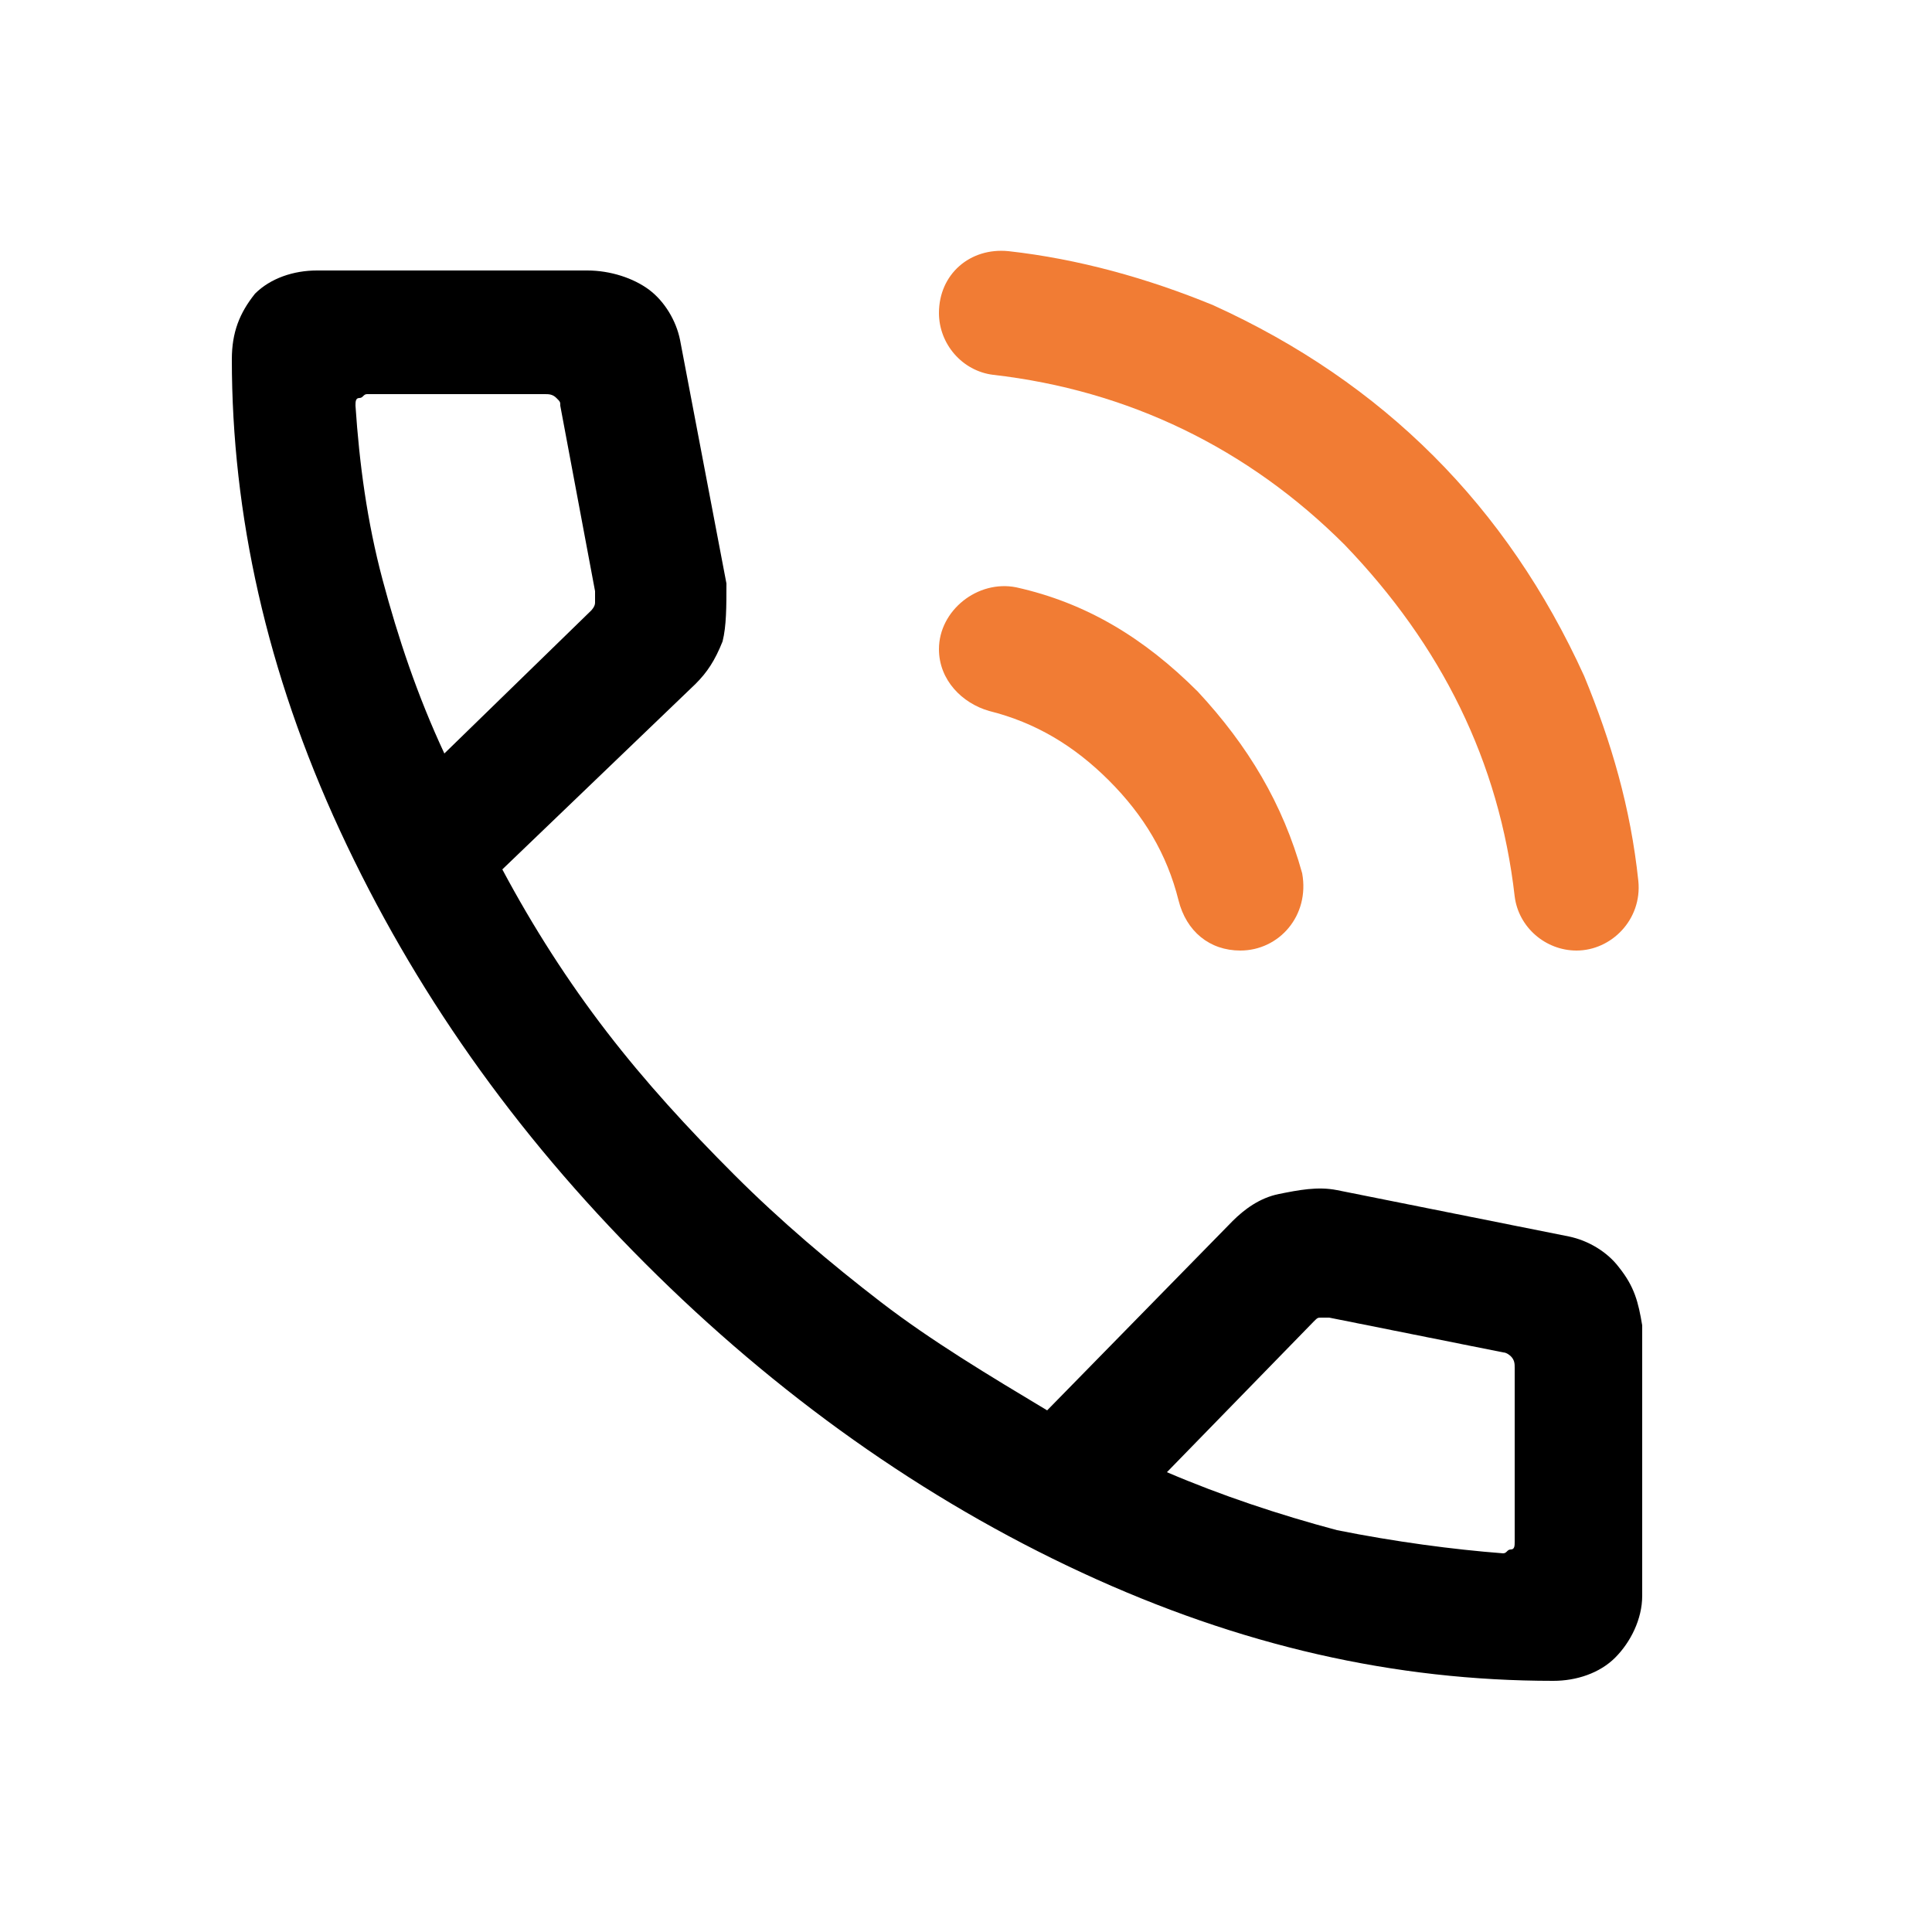
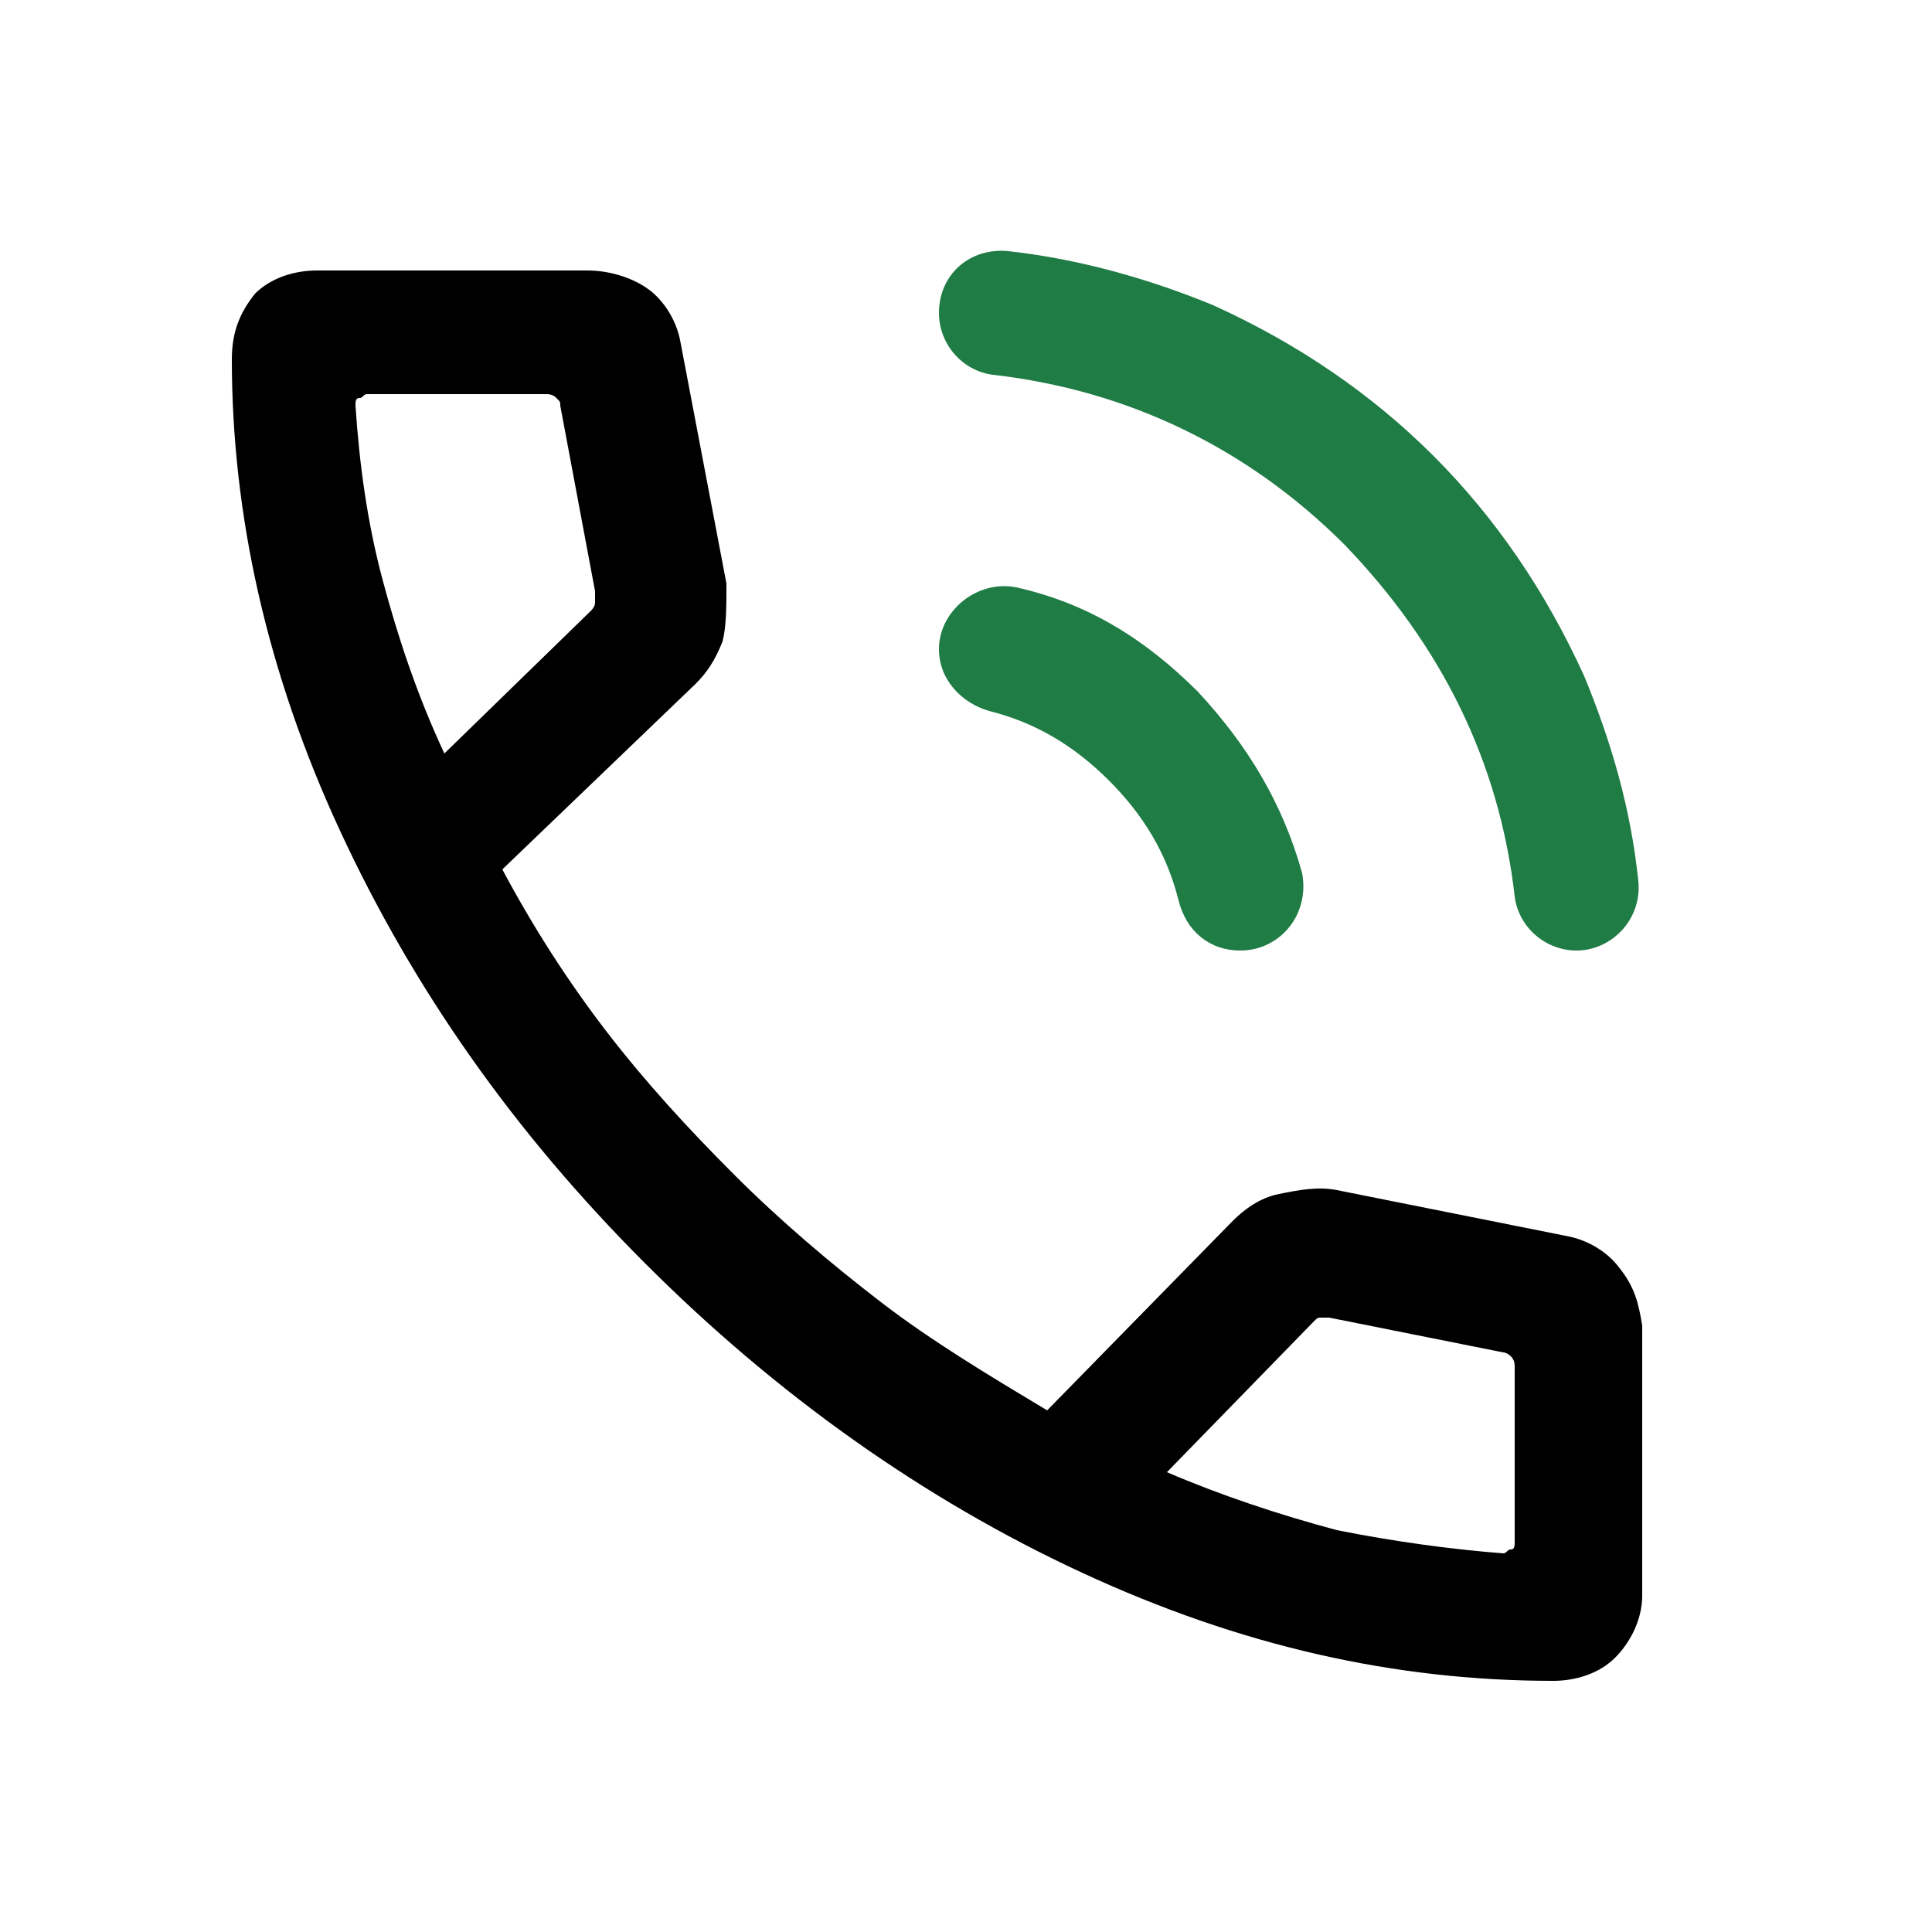
<svg xmlns="http://www.w3.org/2000/svg" version="1.1" id="Layer_1" x="0px" y="0px" viewBox="0 0 50 50" style="enable-background:new 0 0 50 50;" xml:space="preserve">
-   <style type="text/css"> .st0x{fill:#F17C34;} </style>
+   <style type="text/css"> .st0x{fill:#1f7c45;} </style>
  <path class="st0x" d="M40.8,24.6c-0.8,0-1.5-0.6-1.6-1.4c-0.4-3.5-1.9-6.5-4.4-9.1c-2.5-2.5-5.6-4-9.1-4.4c-0.8-0.1-1.4-0.8-1.4-1.6 v0c0-1,0.8-1.7,1.8-1.6c1.8,0.2,3.6,0.7,5.3,1.4c2.2,1,4.1,2.3,5.7,3.9c1.6,1.6,2.9,3.5,3.9,5.7c0.7,1.7,1.2,3.4,1.4,5.3 C42.5,23.8,41.7,24.6,40.8,24.6L40.8,24.6z" />
  <path class="st0x" d="M32.1,24.6c-0.8,0-1.4-0.5-1.6-1.3c-0.3-1.2-0.9-2.2-1.8-3.1c-0.9-0.9-1.9-1.5-3.1-1.8 c-0.7-0.2-1.3-0.8-1.3-1.6v0c0-1,1-1.8,2-1.6c1.8,0.4,3.3,1.3,4.7,2.7c1.3,1.4,2.2,2.9,2.7,4.7C33.9,23.7,33.1,24.6,32.1,24.6 L32.1,24.6z" />
  <path d="M41.9,32.8c-0.3-0.4-0.8-0.7-1.3-0.8l-6-1.2c-0.5-0.1-1,0-1.5,0.1c-0.5,0.1-0.9,0.4-1.2,0.7l-4.8,4.9 c-1.5-0.9-3-1.8-4.3-2.8c-1.3-1-2.6-2.1-3.8-3.3c-1.2-1.2-2.3-2.4-3.3-3.7S13.8,24,13,22.5l5-4.8c0.3-0.3,0.5-0.6,0.7-1.1 c0.1-0.4,0.1-0.9,0.1-1.5l-1.2-6.3c-0.1-0.5-0.4-1-0.8-1.3S15.8,7,15.2,7h-7C7.6,7,7,7.2,6.6,7.6C6.2,8.1,6,8.6,6,9.3 c0,4,0.9,8.1,2.8,12.2c1.9,4.1,4.5,7.8,7.9,11.2c3.4,3.4,7.2,6.1,11.3,8c4.1,1.9,8.1,2.8,12.2,2.8c0.6,0,1.2-0.2,1.6-0.6 c0.4-0.4,0.7-1,0.7-1.6v-7C42.4,33.7,42.3,33.3,41.9,32.8z M9.9,15c-0.4-1.5-0.6-3-0.7-4.5c0-0.1,0-0.2,0.1-0.2s0.1-0.1,0.2-0.1h4.6 c0.1,0,0.2,0,0.3,0.1c0.1,0.1,0.1,0.1,0.1,0.2l0.9,4.8c0,0.1,0,0.2,0,0.3s-0.1,0.2-0.1,0.2l-3.8,3.7C10.8,18,10.3,16.5,9.9,15z M39.2,39.9c0,0.1,0,0.2-0.1,0.2s-0.1,0.1-0.2,0.1c-1.3-0.1-2.8-0.3-4.3-0.6c-1.5-0.4-3-0.9-4.4-1.5l3.8-3.9 c0.1-0.1,0.1-0.1,0.2-0.1s0.1,0,0.2,0l4.5,0.9c0.1,0,0.2,0.1,0.2,0.1c0.1,0.1,0.1,0.2,0.1,0.3V39.9z" />
</svg>
